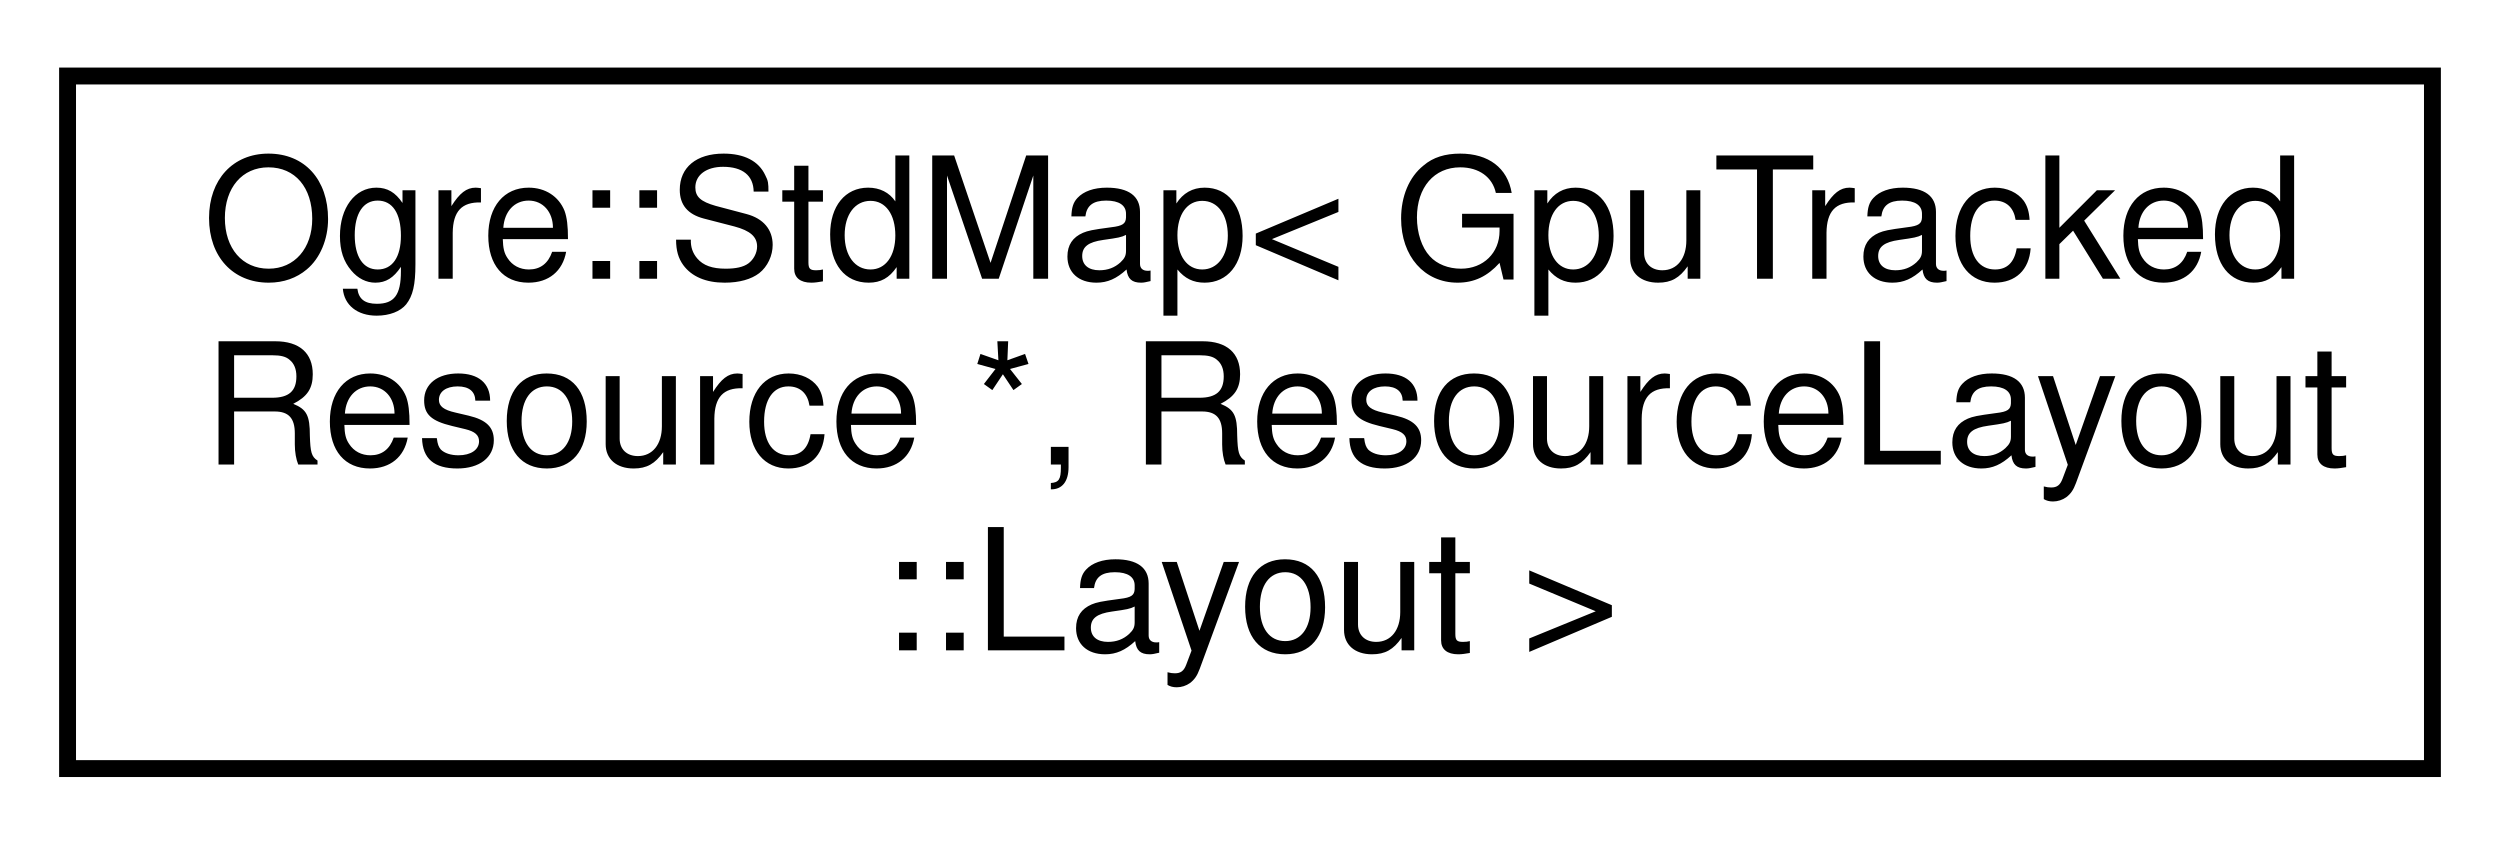
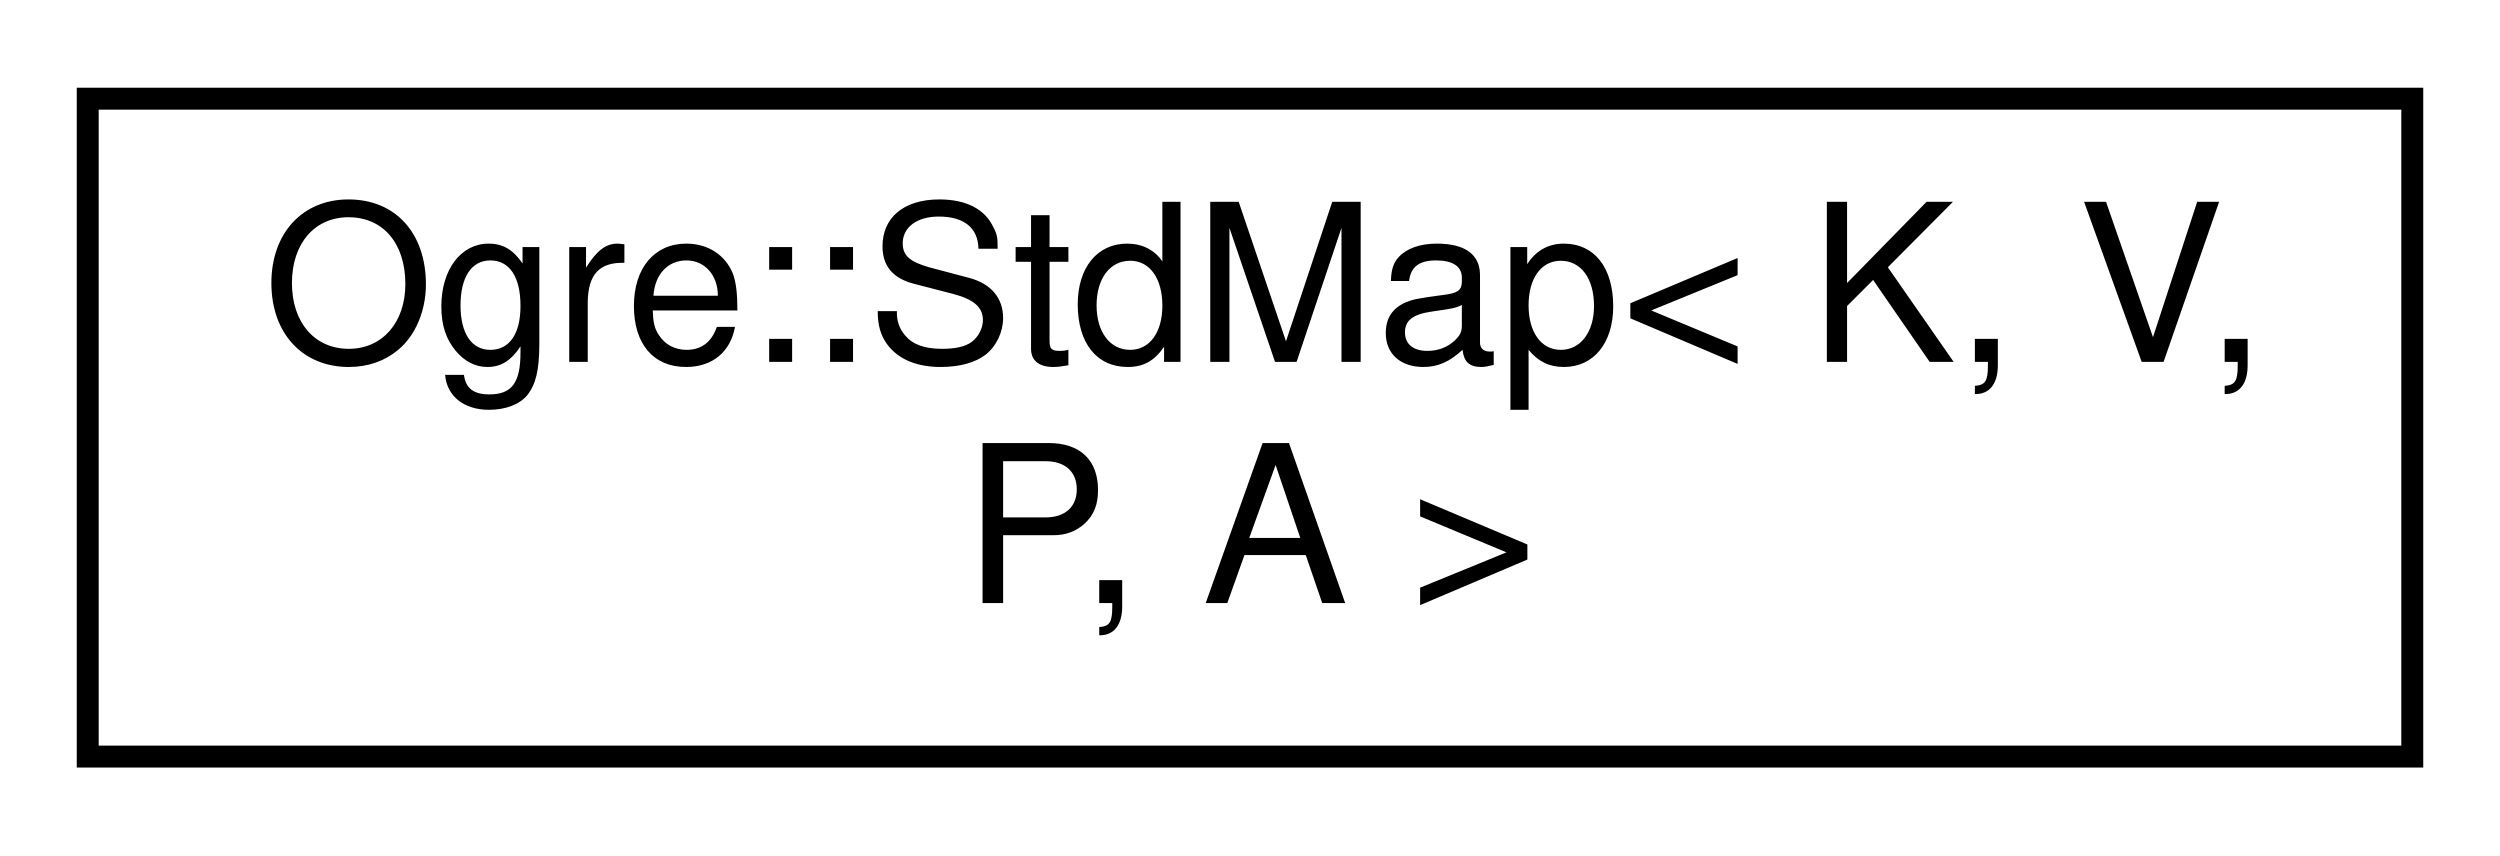
- <svg xmlns="http://www.w3.org/2000/svg" xmlns:xlink="http://www.w3.org/1999/xlink" width="148pt" height="50pt" viewBox="0.00 0.00 148.00 50.00">
-   <g id="graph0" class="graph" transform="scale(1 1) rotate(0) translate(4 46)">
+ <svg xmlns="http://www.w3.org/2000/svg" xmlns:xlink="http://www.w3.org/1999/xlink" width="114pt" height="39pt" viewBox="0.00 0.00 114.00 39.00">
+   <g id="graph0" class="graph" transform="scale(1 1) rotate(0) translate(4 35)">
    <g id="node1" class="node">
      <g id="a_node1">
        <a xlink:href="class_ogre_1_1_std_map.html" target="_top" xlink:title=" ">
-           <polygon fill="none" stroke="black" points="0,-0.5 0,-41.5 140,-41.5 140,-0.5 0,-0.5" />
-           <text text-anchor="start" x="8" y="-29.5" font-family="Helvetica,sans-Serif" font-size="10.00">Ogre::StdMap&lt; GpuTracked</text>
-           <text text-anchor="start" x="8" y="-18.5" font-family="Helvetica,sans-Serif" font-size="10.00">Resource *, ResourceLayout</text>
-           <text text-anchor="middle" x="70" y="-7.5" font-family="Helvetica,sans-Serif" font-size="10.00">::Layout &gt;</text>
+           <polygon fill="none" stroke="black" points="0,-0.5 0,-30.5 106,-30.5 106,-0.5 0,-0.5" />
+           <text text-anchor="start" x="8" y="-18.5" font-family="Helvetica,sans-Serif" font-size="10.00">Ogre::StdMap&lt; K, V,</text>
+           <text text-anchor="middle" x="53" y="-7.5" font-family="Helvetica,sans-Serif" font-size="10.00"> P, A &gt;</text>
        </a>
      </g>
    </g>
  </g>
</svg>
